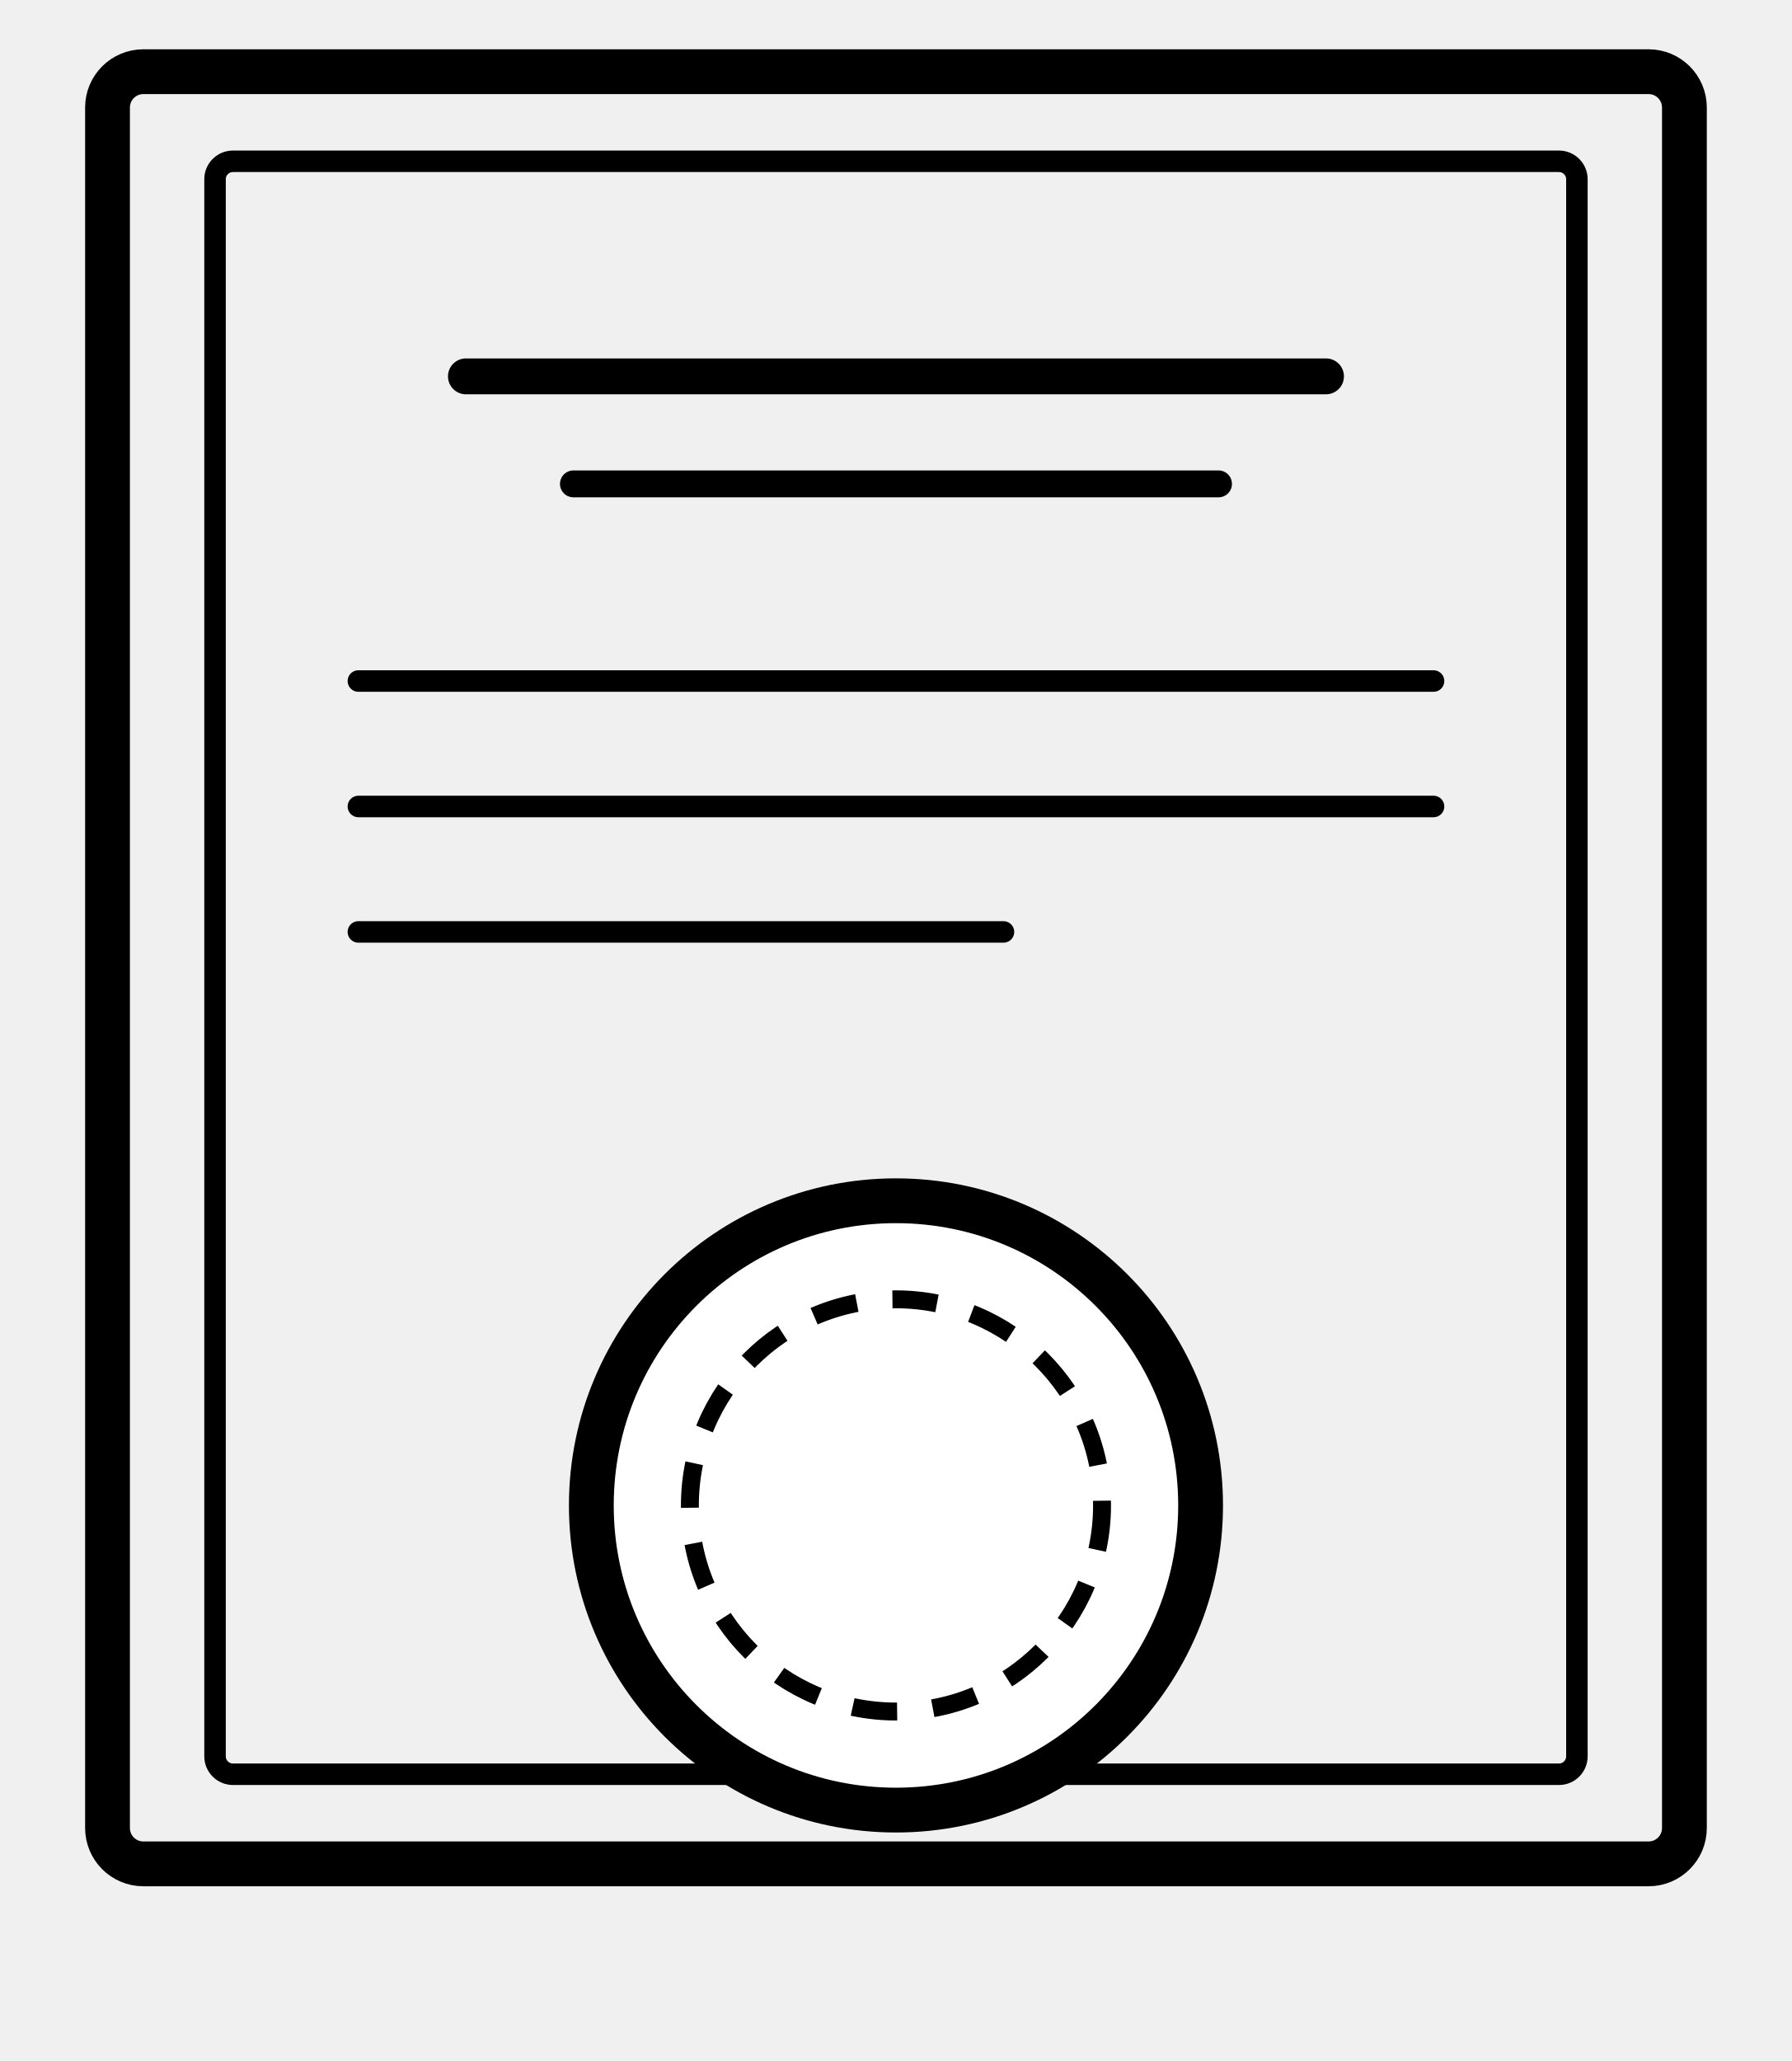
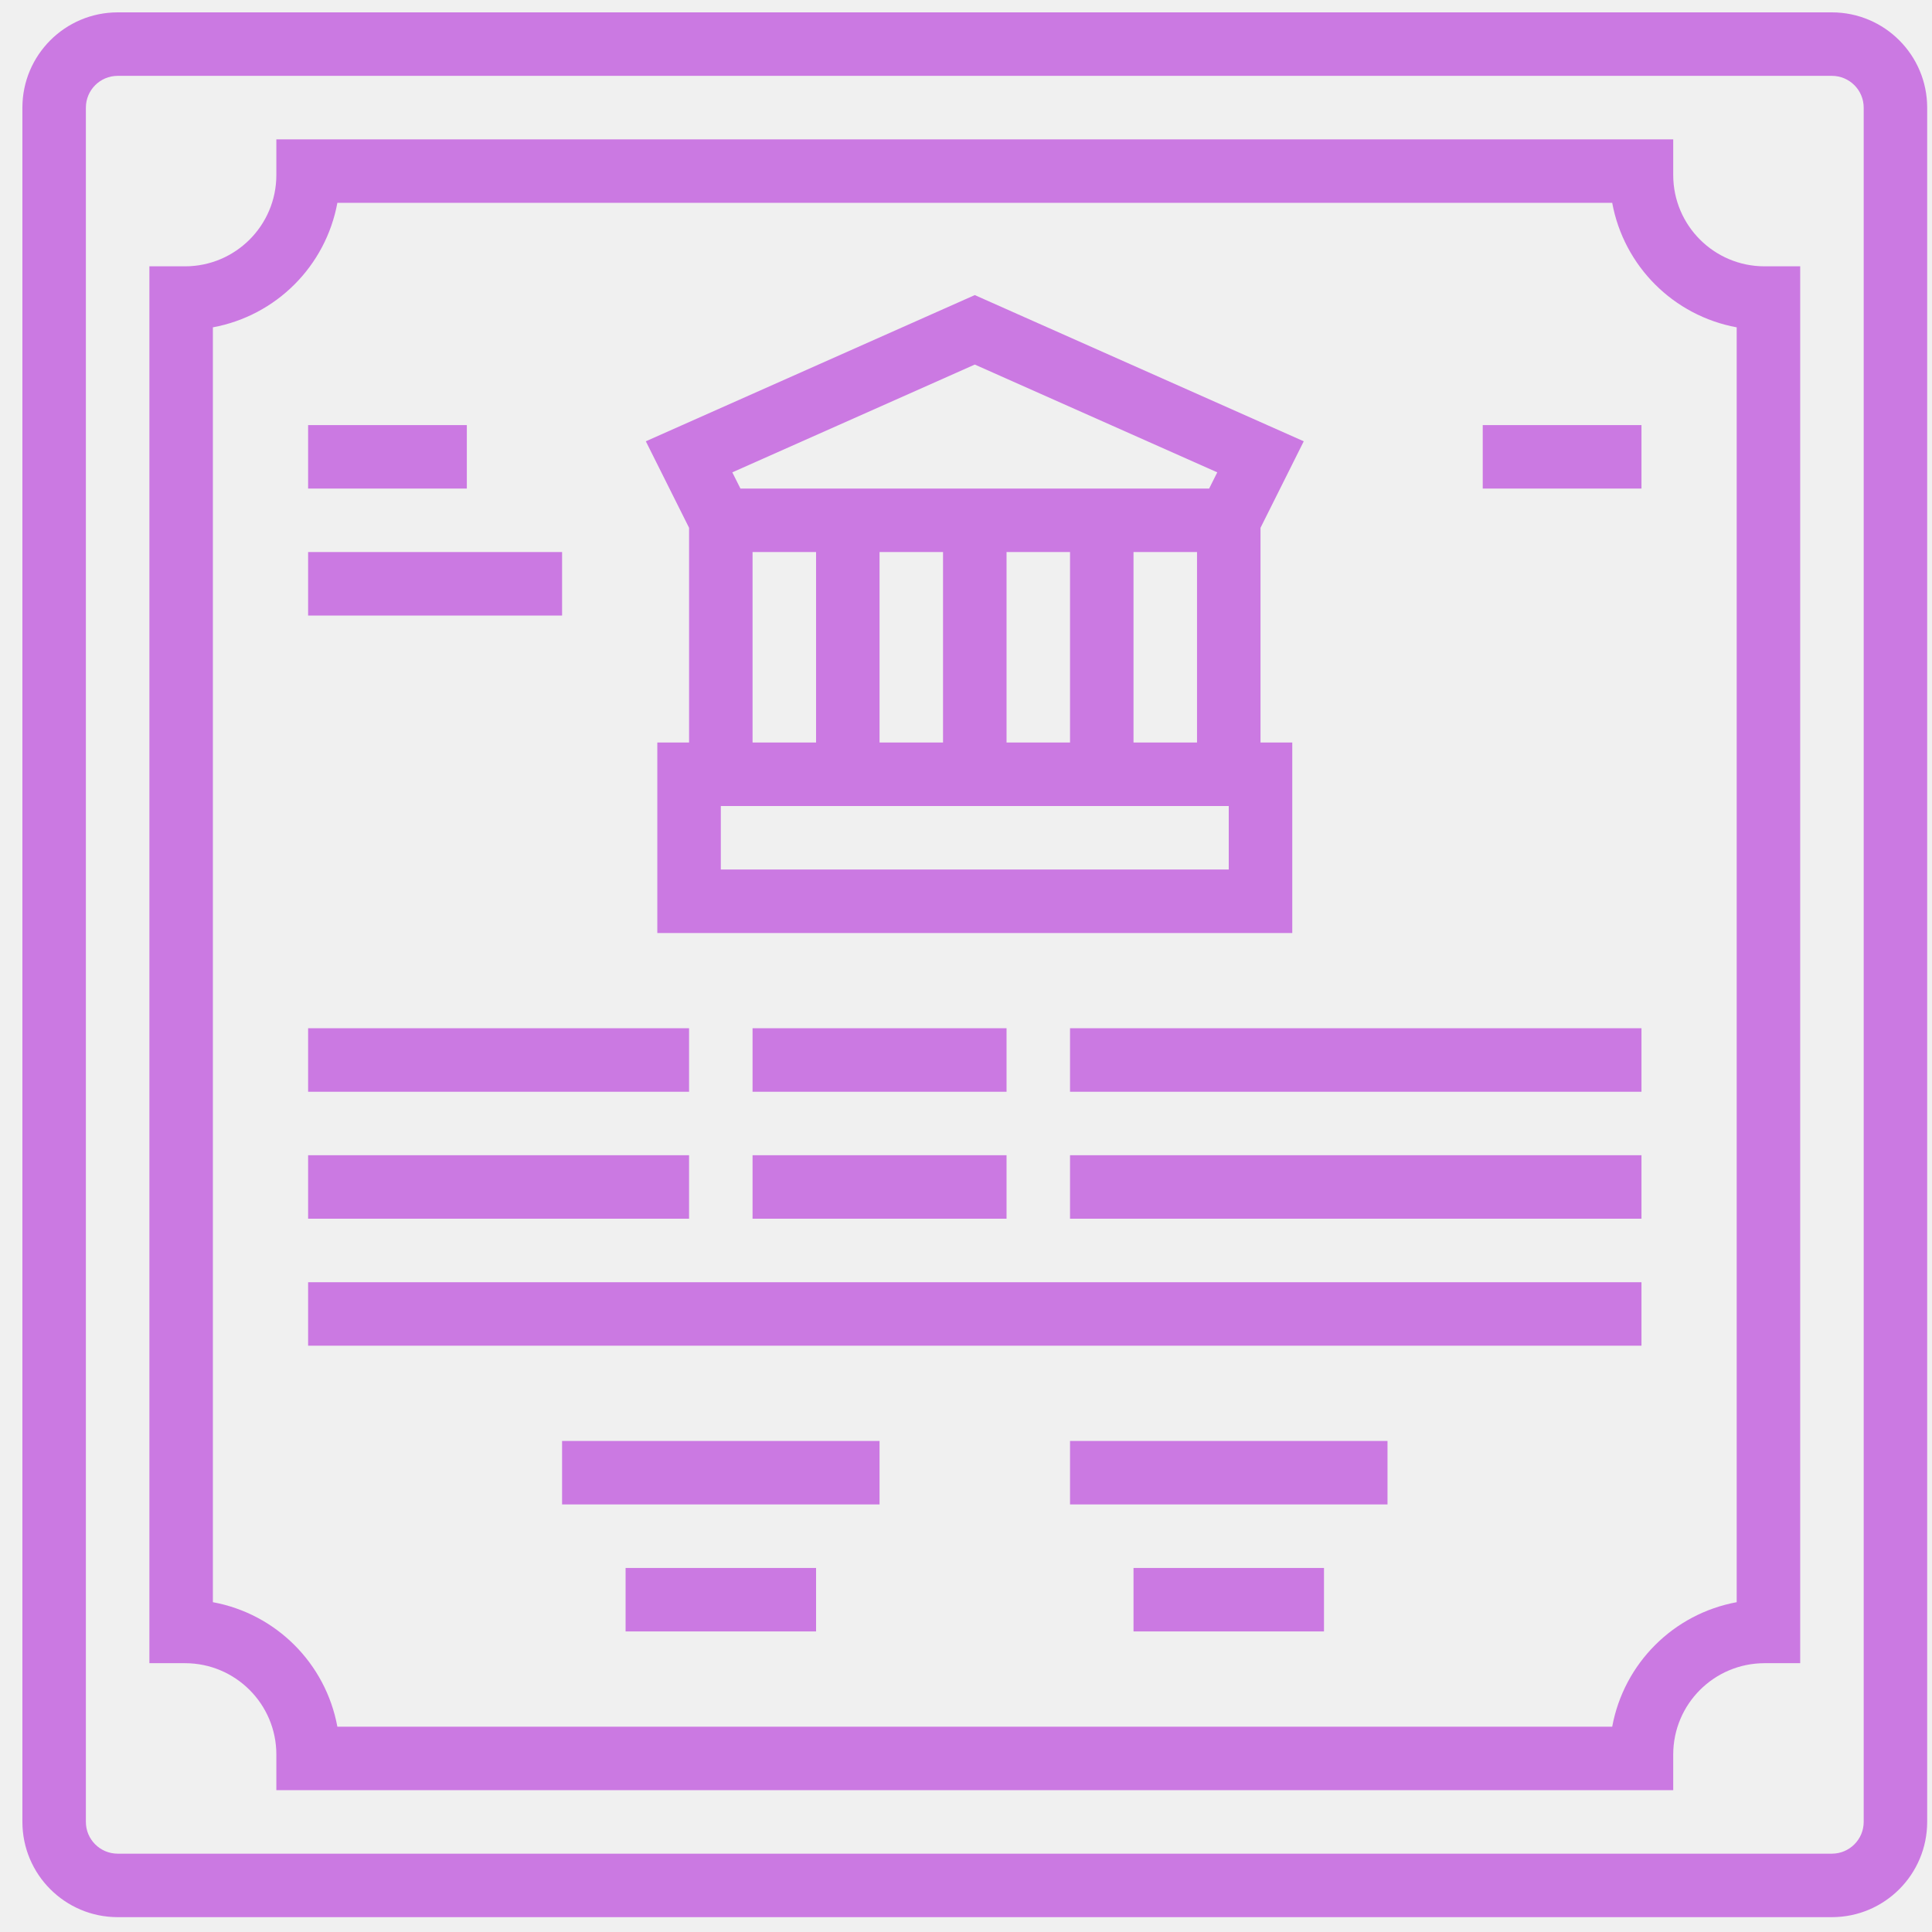
- <svg xmlns="http://www.w3.org/2000/svg" viewBox="0 0 100 115">
-   <g fill="none" stroke="currentColor" stroke-linecap="round" stroke-linejoin="round">
-     <rect x="6" y="4" width="88" height="100" rx="2" stroke-width="2.5" />
-     <rect x="12" y="9" width="76" height="90" rx="1" stroke-width="1.2" />
-     <line x1="26" y1="21" x2="74" y2="21" stroke-width="2" />
-     <line x1="32" y1="27" x2="68" y2="27" stroke-width="1.5" />
-     <line x1="20" y1="38" x2="80" y2="38" stroke-width="1.2" />
-     <line x1="20" y1="45" x2="80" y2="45" stroke-width="1.2" />
-     <line x1="20" y1="52" x2="56" y2="52" stroke-width="1.2" />
+ <svg xmlns="http://www.w3.org/2000/svg" viewBox="0 0 71 71" version="1.1">
+   <g id="Argon-Treasury" stroke="none" stroke-width="1" fill="none" fill-rule="evenodd" opacity="0.5">
+     <g id="Frame-2" transform="translate(-853.177, -266.5455)" fill="#A601D4">
+       <g id="Group" transform="translate(854, 267)">
+         <path d="M66.5,0 L3.5,0 C1.568,0.002 0.002,1.568 0,3.5 L0,66.5 C0.002,68.432 1.568,69.998 3.5,70 L66.5,70 C68.432,69.998 69.998,68.432 70,66.5 L70,3.5 C69.998,1.568 68.432,0.002 66.5,0 L66.5,0 Z M67.667,66.5 C67.666,67.144 67.144,67.666 66.5,67.667 L3.5,67.667 C2.856,67.666 2.334,67.144 2.333,66.5 L2.333,3.5 C2.334,2.856 2.856,2.334 3.5,2.333 L66.5,2.333 C67.144,2.334 67.666,2.856 67.667,3.5 L67.667,66.5 Z M60.667,5.979 L60.667,4.667 L9.333,4.667 L9.333,5.979 C9.331,7.831 7.831,9.331 5.979,9.333 L4.667,9.333 L4.667,60.667 L5.979,60.667 C7.831,60.669 9.331,62.169 9.333,64.021 L9.333,65.333 L60.667,65.333 L60.667,64.021 C60.669,62.169 62.169,60.669 64.021,60.667 L65.333,60.667 L65.333,9.333 L64.021,9.333 C62.169,9.331 60.669,7.831 60.667,5.979 L60.667,5.979 Z M63,58.425 C60.674,58.854 58.854,60.674 58.425,63 L11.575,63 C11.146,60.674 9.326,58.854 7,58.425 L7,11.575 C9.326,11.146 11.146,9.326 11.575,7 L58.425,7 C58.854,9.326 60.674,11.146 63,11.575 L63,58.425 Z M24.5,26.833 L23.333,26.833 L23.333,33.833 L46.667,33.833 L46.667,26.833 L45.5,26.833 L45.5,18.942 L47.089,15.763 L35,10.39 L22.911,15.763 L24.5,18.942 L24.5,26.833 Z M35,12.943 L43.911,16.904 L43.612,17.5 L26.388,17.5 L26.089,16.904 L35,12.943 Z M43.167,19.833 L43.167,26.833 L40.833,26.833 L40.833,19.833 L43.167,19.833 Z M38.5,19.833 L38.5,26.833 L36.167,26.833 L36.167,19.833 L38.5,19.833 Z M33.833,19.833 L33.833,26.833 L31.5,26.833 L31.5,19.833 L33.833,19.833 Z M29.167,19.833 L29.167,26.833 L26.833,26.833 L26.833,19.833 L29.167,19.833 Z M25.667,29.167 L44.333,29.167 L44.333,31.5 L25.667,31.5 L25.667,29.167 Z M10.5,42 L24.5,42 L24.5,44.333 L10.5,44.333 L10.5,42 Z M10.5,37.333 L24.5,37.333 L24.5,39.667 L10.5,39.667 L10.5,37.333 Z M19.833,52.5 L31.5,52.5 L31.5,54.833 L19.833,54.833 L19.833,52.5 Z M38.5,52.5 L50.167,52.5 L50.167,54.833 L38.5,54.833 L38.5,52.5 Z M53.667,15.167 L59.5,15.167 L59.5,17.5 L53.667,17.5 L53.667,15.167 Z M10.5,15.167 L16.333,15.167 L16.333,17.5 L10.5,17.5 L10.5,15.167 Z M10.5,19.833 L19.833,19.833 L19.833,22.167 L10.5,22.167 L10.5,19.833 Z M22.167,57.167 L29.167,57.167 L29.167,59.5 L22.167,59.5 L22.167,57.167 Z M40.833,57.167 L47.833,57.167 L47.833,59.5 L40.833,59.5 L40.833,57.167 Z M10.5,46.667 L59.5,46.667 L59.5,49 L10.5,49 L10.5,46.667 Z M26.833,37.333 L36.167,37.333 L36.167,39.667 L26.833,39.667 L26.833,37.333 Z M26.833,42 L36.167,42 L36.167,44.333 L26.833,44.333 L26.833,42 Z M38.5,37.333 L59.5,37.333 L59.5,39.667 L38.5,39.667 L38.5,37.333 Z M38.5,42 L59.5,42 L59.5,44.333 L38.5,44.333 L38.5,42 Z" id="Combined-Shape" fill-rule="nonzero" />
+       </g>
+     </g>
  </g>
-   <circle cx="50" cy="84" r="17" fill="white" stroke="currentColor" stroke-width="2.5" />
-   <circle cx="50" cy="84" r="11.5" fill="none" stroke="currentColor" stroke-width="1" stroke-dasharray="2.5 2" />
</svg>
